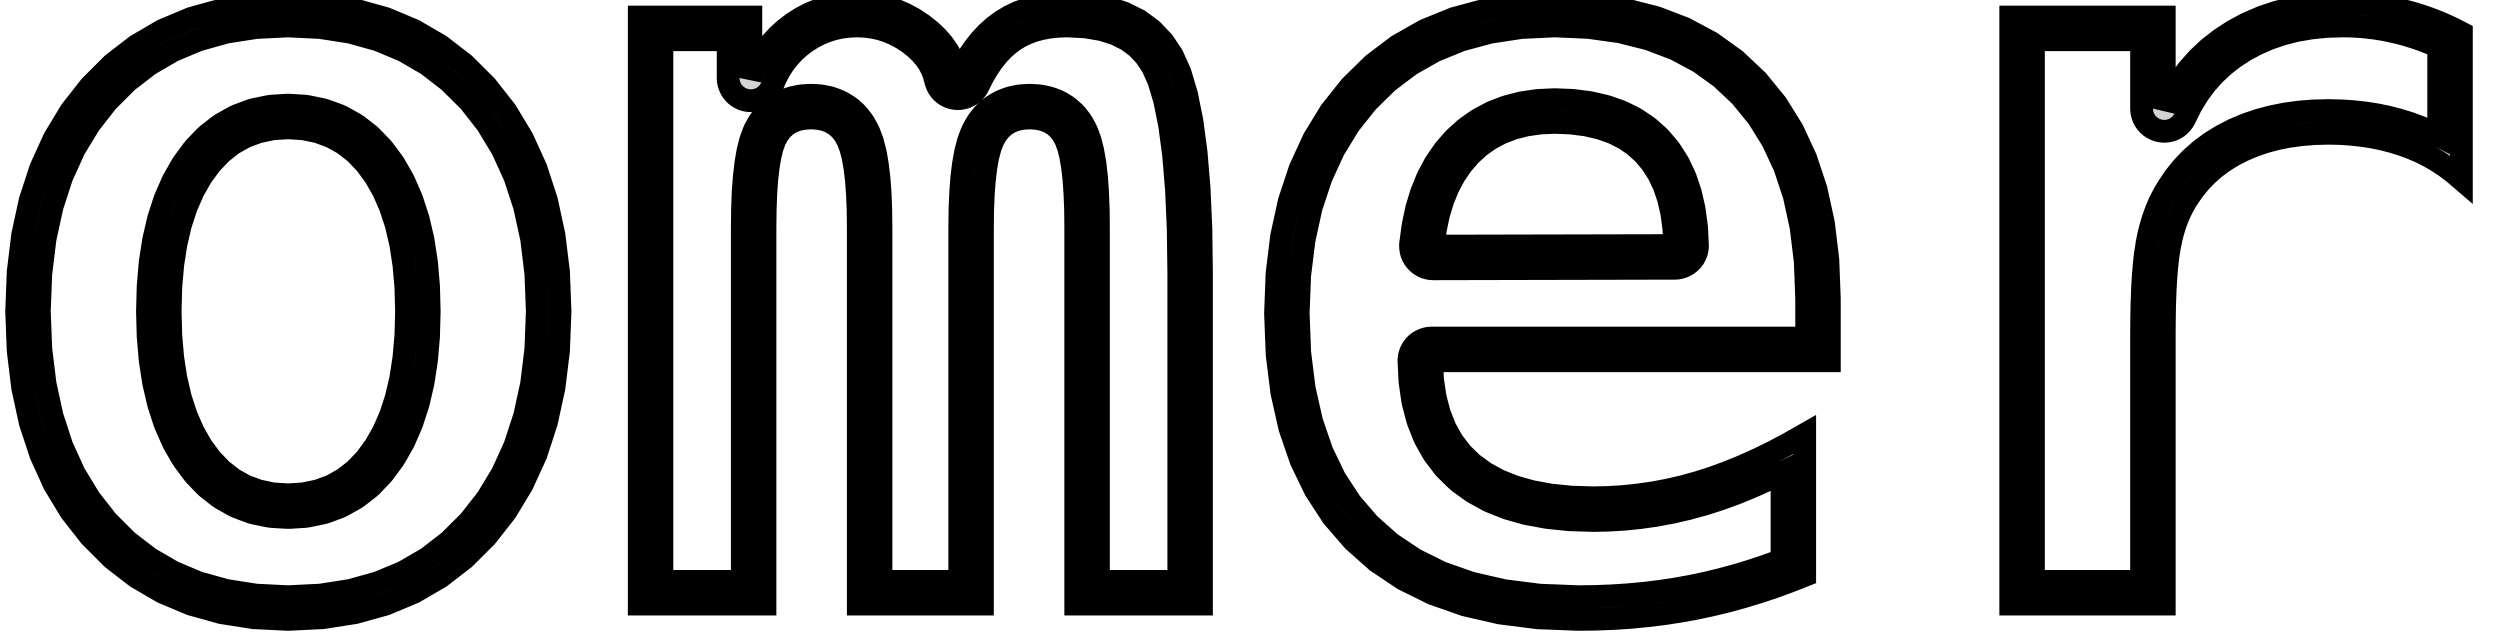
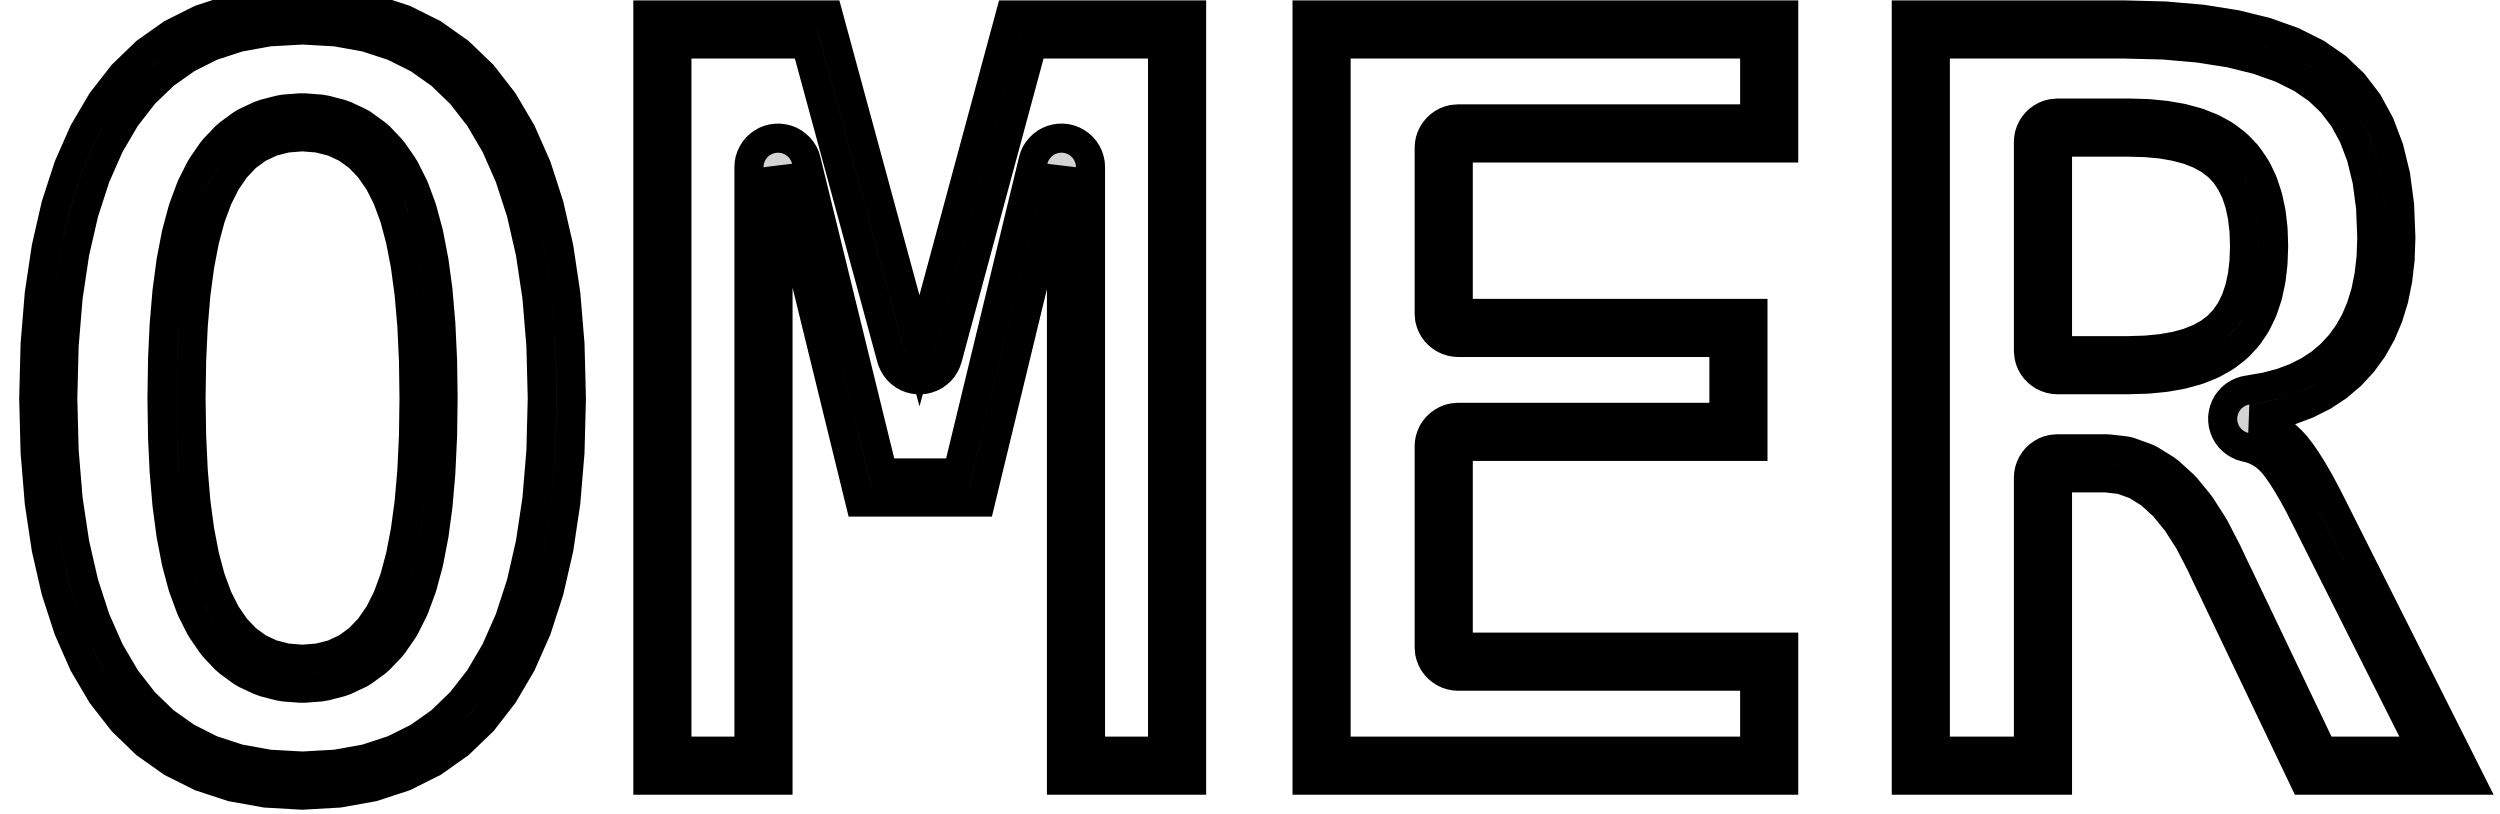
- <svg xmlns="http://www.w3.org/2000/svg" width="55mm" height="14mm" viewBox="-27 -7 55 14" version="1.1">
-   <path d=" M 8.11,6.622 L 8.49,6.608 L 8.864,6.583 L 9.233,6.548 L 9.597,6.504 L 9.954,6.449  L 10.306,6.385 L 10.654,6.311 L 11.001,6.227 L 11.345,6.133 L 11.688,6.029 L 12.028,5.916  L 12.367,5.792 L 12.704,5.659 L 12.704,2.558 L 12.354,2.757 L 12.008,2.941 L 11.666,3.108  L 11.328,3.259 L 10.995,3.394 L 10.665,3.514 L 10.341,3.617 L 10.017,3.706 L 9.692,3.781  L 9.366,3.842 L 9.038,3.889 L 8.709,3.924 L 8.379,3.944 L 8.047,3.951 L 7.561,3.936  L 7.11,3.89 L 6.696,3.813 L 6.317,3.707 L 5.974,3.569 L 5.667,3.401 L 5.395,3.203  L 5.159,2.974 L 4.959,2.713 L 4.795,2.421 L 4.667,2.097 L 4.574,1.742 L 4.517,1.355  L 4.496,0.937 L 13.246,0.937 L 13.246,-0.434 L 13.213,-1.289 L 13.117,-2.087 L 12.955,-2.829  L 12.728,-3.514 L 12.437,-4.142 L 12.081,-4.713 L 11.661,-5.227 L 11.182,-5.679 L 10.65,-6.061  L 10.066,-6.374 L 9.43,-6.617 L 8.741,-6.79 L 7.999,-6.894 L 7.205,-6.929 L 6.416,-6.892  L 5.676,-6.78 L 4.985,-6.593 L 4.342,-6.331 L 3.749,-5.994 L 3.205,-5.583 L 2.709,-5.096  L 2.272,-4.546 L 1.902,-3.941 L 1.599,-3.282 L 1.363,-2.569 L 1.195,-1.802 L 1.094,-0.98  L 1.061,-0.105 L 1.096,0.796 L 1.2,1.635 L 1.375,2.411 L 1.62,3.125 L 1.934,3.776  L 2.318,4.366 L 2.773,4.892 L 3.293,5.353 L 3.875,5.742 L 4.52,6.061 L 5.228,6.309  L 5.997,6.486 L 6.829,6.592 L 7.724,6.627 z M 6.871,6.093 L 6.085,5.993 L 5.367,5.828 L 4.714,5.599 L 4.126,5.308 L 3.599,4.956  L 3.129,4.54 L 2.719,4.064 L 2.37,3.53 L 2.083,2.934 L 1.857,2.275 L 1.693,1.548  L 1.594,0.755 L 1.561,-0.105 L 1.593,-0.94 L 1.689,-1.717 L 1.846,-2.436 L 2.065,-3.098  L 2.344,-3.705 L 2.682,-4.259 L 3.081,-4.761 L 3.532,-5.203 L 4.024,-5.575 L 4.561,-5.88  L 5.145,-6.118 L 5.779,-6.289 L 6.466,-6.394 L 7.206,-6.429 L 7.953,-6.396 L 8.644,-6.299  L 9.279,-6.139 L 9.858,-5.918 L 10.385,-5.636 L 10.863,-5.292 L 11.294,-4.886 L 11.674,-4.421  L 11.996,-3.903 L 12.263,-3.329 L 12.472,-2.697 L 12.623,-2.004 L 12.715,-1.25 L 12.746,-0.425  L 12.746,0.437 L 4.496,0.437 L 4.439,0.44 L 4.378,0.451 L 4.318,0.47 L 4.26,0.496  L 4.207,0.529 L 4.158,0.568 L 4.115,0.614 L 4.077,0.664 L 4.046,0.719 L 4.022,0.777  L 4.006,0.837 L 3.997,0.9 L 3.997,0.962 L 4.018,1.38 L 4.023,1.428 L 4.079,1.815  L 4.09,1.868 L 4.183,2.223 L 4.202,2.281 L 4.33,2.605 L 4.359,2.666 L 4.524,2.958  L 4.563,3.017 L 4.763,3.278 L 4.811,3.332 L 5.046,3.561 L 5.1,3.607 L 5.372,3.805  L 5.427,3.84 L 5.734,4.008 L 5.788,4.034 L 6.131,4.171 L 6.181,4.188 L 6.56,4.295  L 6.605,4.305 L 7.02,4.381 L 7.06,4.387 L 7.51,4.433 L 7.545,4.435 L 8.031,4.451  L 8.057,4.451 L 8.389,4.444 L 8.409,4.443 L 8.74,4.423 L 8.761,4.421 L 9.09,4.387  L 9.11,4.384 L 9.438,4.337 L 9.458,4.333 L 9.785,4.272 L 9.805,4.268 L 10.13,4.193  L 10.149,4.188 L 10.473,4.099 L 10.492,4.094 L 10.817,3.99 L 10.836,3.984 L 11.165,3.864  L 11.183,3.858 L 11.516,3.722 L 11.533,3.715 L 11.87,3.564 L 11.885,3.557 L 12.204,3.401  L 12.204,5.319 L 12.189,5.325 L 11.863,5.444 L 11.536,5.553 L 11.207,5.653 L 10.876,5.743  L 10.543,5.824 L 10.209,5.895 L 9.872,5.956 L 9.528,6.008 L 9.18,6.051 L 8.825,6.084  L 8.463,6.108 L 8.097,6.122 L 7.73,6.127 z M 9.846,-1.098 L 9.903,-1.101 L 9.965,-1.113 L 10.025,-1.131 L 10.082,-1.158 L 10.135,-1.191  L 10.184,-1.23 L 10.227,-1.276 L 10.265,-1.326 L 10.295,-1.381 L 10.319,-1.439 L 10.335,-1.5  L 10.344,-1.562 L 10.344,-1.625 L 10.325,-1.993 L 10.321,-2.033 L 10.275,-2.375 L 10.267,-2.42  L 10.195,-2.736 L 10.181,-2.785 L 10.083,-3.074 L 10.062,-3.127 L 9.938,-3.39 L 9.907,-3.445  L 9.757,-3.68 L 9.718,-3.734 L 9.541,-3.943 L 9.494,-3.993 L 9.291,-4.175 L 9.237,-4.217  L 9.009,-4.371 L 8.952,-4.405 L 8.698,-4.531 L 8.641,-4.555 L 8.362,-4.653 L 8.308,-4.668  L 8.004,-4.738 L 7.955,-4.747 L 7.624,-4.789 L 7.581,-4.793 L 7.225,-4.807 L 7.183,-4.807  L 6.86,-4.792 L 6.811,-4.788 L 6.508,-4.744 L 6.455,-4.734 L 6.171,-4.661 L 6.115,-4.644  L 5.85,-4.543 L 5.795,-4.517 L 5.549,-4.387 L 5.495,-4.354 L 5.269,-4.195 L 5.22,-4.156  L 5.013,-3.968 L 4.971,-3.926 L 4.785,-3.711 L 4.75,-3.665 L 4.587,-3.426 L 4.558,-3.379  L 4.418,-3.116 L 4.397,-3.07 L 4.28,-2.782 L 4.264,-2.738 L 4.17,-2.427 L 4.16,-2.386  L 4.089,-2.05 L 4.083,-2.012 L 4.035,-1.652 L 4.031,-1.617 L 4.032,-1.554 L 4.04,-1.492  L 4.055,-1.431 L 4.079,-1.373 L 4.109,-1.318 L 4.146,-1.267 L 4.189,-1.221 L 4.237,-1.181  L 4.291,-1.148 L 4.347,-1.121 L 4.407,-1.102 L 4.469,-1.09 L 4.532,-1.086 z M 4.578,-1.947 L 4.649,-2.282 L 4.743,-2.594 L 4.86,-2.881 L 5,-3.144 L 5.163,-3.383  L 5.349,-3.598 L 5.556,-3.786 L 5.783,-3.945 L 6.029,-4.076 L 6.294,-4.177 L 6.578,-4.249  L 6.882,-4.293 L 7.205,-4.307 L 7.561,-4.293 L 7.892,-4.251 L 8.196,-4.181 L 8.476,-4.083  L 8.729,-3.957 L 8.957,-3.803 L 9.159,-3.621 L 9.335,-3.412 L 9.486,-3.176 L 9.61,-2.914  L 9.708,-2.625 L 9.78,-2.309 L 9.825,-1.967 L 9.845,-1.598 L 4.53,-1.586 z M -19.901,6.59 L -19.186,6.478 L -18.517,6.292 L -17.894,6.031 L -17.316,5.695 L -16.785,5.285  L -16.299,4.8 L -15.869,4.252 L -15.506,3.65 L -15.208,2.996 L -14.977,2.288 L -14.812,1.528  L -14.712,0.715 L -14.679,-0.151 L -14.712,-1.017 L -14.812,-1.83 L -14.977,-2.59 L -15.208,-3.298  L -15.506,-3.952 L -15.869,-4.554 L -16.299,-5.102 L -16.785,-5.587 L -17.316,-5.997 L -17.894,-6.333  L -18.517,-6.594 L -19.186,-6.78 L -19.901,-6.892 L -20.662,-6.929 L -21.42,-6.892 L -22.133,-6.78  L -22.8,-6.594 L -23.422,-6.333 L -23.998,-5.997 L -24.529,-5.587 L -25.014,-5.102 L -25.444,-4.554  L -25.808,-3.952 L -26.105,-3.298 L -26.337,-2.59 L -26.502,-1.83 L -26.601,-1.017 L -26.634,-0.151  L -26.601,0.715 L -26.502,1.528 L -26.337,2.288 L -26.105,2.996 L -25.808,3.65 L -25.444,4.252  L -25.014,4.8 L -24.529,5.285 L -23.998,5.695 L -23.422,6.031 L -22.8,6.292 L -22.133,6.478  L -21.42,6.59 L -20.662,6.627 z M -21.369,6.092 L -22.026,5.989 L -22.635,5.819 L -23.198,5.582 L -23.718,5.279 L -24.198,4.909  L -24.64,4.468 L -25.032,3.967 L -25.365,3.417 L -25.639,2.814 L -25.853,2.157 L -26.008,1.445  L -26.102,0.675 L -26.134,-0.151 L -26.102,-0.977 L -26.008,-1.747 L -25.853,-2.459 L -25.639,-3.116  L -25.365,-3.719 L -25.032,-4.269 L -24.64,-4.77 L -24.198,-5.211 L -23.718,-5.581 L -23.198,-5.884  L -22.635,-6.12 L -22.026,-6.291 L -21.369,-6.394 L -20.662,-6.429 L -19.952,-6.394 L -19.293,-6.291  L -18.681,-6.12 L -18.117,-5.884 L -17.596,-5.581 L -17.116,-5.21 L -16.674,-4.77 L -16.282,-4.269  L -15.949,-3.718 L -15.675,-3.116 L -15.46,-2.459 L -15.305,-1.747 L -15.211,-0.977 L -15.18,-0.151  L -15.211,0.675 L -15.305,1.445 L -15.46,2.157 L -15.675,2.814 L -15.949,3.417 L -16.282,3.967  L -16.674,4.468 L -17.116,4.908 L -17.596,5.279 L -18.117,5.582 L -18.681,5.818 L -19.293,5.989  L -19.952,6.092 L -20.662,6.127 z M -20.292,4.363 L -20.223,4.353 L -19.906,4.288 L -19.834,4.268 L -19.539,4.159 L -19.469,4.126  L -19.196,3.974 L -19.132,3.932 L -18.88,3.736 L -18.827,3.688 L -18.597,3.448 L -18.555,3.398  L -18.346,3.115 L -18.314,3.066 L -18.131,2.745 L -18.107,2.697 L -17.952,2.341 L -17.935,2.296  L -17.808,1.906 L -17.796,1.864 L -17.697,1.44 L -17.69,1.403 L -17.619,0.944 L -17.615,0.911  L -17.573,0.419 L -17.571,0.389 L -17.557,-0.138 L -17.557,-0.164 L -17.571,-0.691 L -17.573,-0.72  L -17.615,-1.213 L -17.619,-1.246 L -17.69,-1.705 L -17.697,-1.742 L -17.796,-2.166 L -17.808,-2.208  L -17.935,-2.598 L -17.952,-2.643 L -18.107,-2.999 L -18.131,-3.046 L -18.314,-3.368 L -18.346,-3.417  L -18.555,-3.7 L -18.597,-3.75 L -18.827,-3.99 L -18.88,-4.038 L -19.132,-4.234 L -19.196,-4.276  L -19.469,-4.428 L -19.539,-4.461 L -19.834,-4.569 L -19.906,-4.59 L -20.223,-4.655 L -20.292,-4.665  L -20.63,-4.686 L -20.695,-4.686 L -21.03,-4.665 L -21.099,-4.655 L -21.413,-4.59 L -21.486,-4.569  L -21.779,-4.46 L -21.849,-4.428 L -22.121,-4.275 L -22.184,-4.233 L -22.435,-4.037 L -22.488,-3.989  L -22.718,-3.75 L -22.759,-3.7 L -22.967,-3.417 L -22.999,-3.368 L -23.183,-3.046 L -23.206,-2.999  L -23.362,-2.643 L -23.379,-2.598 L -23.506,-2.208 L -23.517,-2.166 L -23.616,-1.742 L -23.623,-1.705  L -23.694,-1.246 L -23.698,-1.213 L -23.74,-0.72 L -23.742,-0.691 L -23.756,-0.164 L -23.756,-0.138  L -23.742,0.389 L -23.74,0.418 L -23.698,0.911 L -23.694,0.944 L -23.623,1.403 L -23.616,1.44  L -23.517,1.864 L -23.506,1.906 L -23.379,2.296 L -23.362,2.341 L -23.206,2.697 L -23.183,2.745  L -22.999,3.066 L -22.967,3.115 L -22.759,3.398 L -22.718,3.448 L -22.488,3.687 L -22.435,3.735  L -22.184,3.931 L -22.121,3.973 L -21.849,4.126 L -21.779,4.158 L -21.486,4.267 L -21.413,4.288  L -21.099,4.353 L -21.03,4.363 L -20.695,4.384 L -20.63,4.384 z M -20.998,3.864 L -21.312,3.798 L -21.605,3.69 L -21.877,3.537 L -22.127,3.341 L -22.356,3.102  L -22.565,2.819 L -22.748,2.497 L -22.903,2.141 L -23.03,1.751 L -23.129,1.327 L -23.2,0.868  L -23.242,0.376 L -23.256,-0.151 L -23.242,-0.678 L -23.2,-1.17 L -23.129,-1.628 L -23.03,-2.053  L -22.903,-2.443 L -22.748,-2.799 L -22.565,-3.121 L -22.356,-3.404 L -22.127,-3.643 L -21.877,-3.839  L -21.605,-3.991 L -21.312,-4.1 L -20.998,-4.166 L -20.662,-4.187 L -20.324,-4.166 L -20.007,-4.1  L -19.712,-3.991 L -19.439,-3.839 L -19.187,-3.643 L -18.957,-3.404 L -18.749,-3.121 L -18.565,-2.799  L -18.41,-2.443 L -18.283,-2.053 L -18.184,-1.628 L -18.114,-1.17 L -18.071,-0.678 L -18.057,-0.151  L -18.071,0.376 L -18.114,0.868 L -18.184,1.327 L -18.283,1.751 L -18.41,2.141 L -18.565,2.497  L -18.749,2.819 L -18.957,3.102 L -19.187,3.341 L -19.439,3.537 L -19.712,3.69 L -20.007,3.798  L -20.324,3.864 L -20.662,3.886 z M -10.17,-1.996 L -10.165,-2.388 L -10.152,-2.741 L -10.13,-3.055 L -10.098,-3.33 L -10.058,-3.566  L -10.009,-3.763 L -9.951,-3.921 L -9.881,-4.049 L -9.796,-4.158 L -9.697,-4.247 L -9.584,-4.316  L -9.456,-4.366 L -9.313,-4.395 L -9.155,-4.405 L -8.998,-4.395 L -8.854,-4.365 L -8.725,-4.314  L -8.61,-4.243 L -8.508,-4.152 L -8.421,-4.041 L -8.348,-3.909 L -8.287,-3.749 L -8.235,-3.551  L -8.193,-3.315 L -8.16,-3.042 L -8.137,-2.731 L -8.123,-2.383 L -8.118,-1.996 L -8.118,6.29  L -5.386,6.29 L -5.386,-1.996 L -5.381,-2.383 L -5.367,-2.731 L -5.343,-3.042 L -5.31,-3.315  L -5.268,-3.551 L -5.216,-3.749 L -5.155,-3.909 L -5.082,-4.041 L -4.995,-4.152 L -4.894,-4.243  L -4.779,-4.314 L -4.649,-4.365 L -4.506,-4.395 L -4.348,-4.405 L -4.191,-4.395 L -4.048,-4.366  L -3.92,-4.316 L -3.806,-4.247 L -3.707,-4.158 L -3.623,-4.049 L -3.553,-3.921 L -3.495,-3.763  L -3.446,-3.566 L -3.405,-3.33 L -3.374,-3.055 L -3.352,-2.741 L -3.338,-2.388 L -3.334,-1.996  L -3.334,6.29 L -0.567,6.29 L -0.567,-0.982 L -0.58,-1.972 L -0.619,-2.86 L -0.685,-3.647  L -0.776,-4.332 L -0.893,-4.915 L -1.037,-5.397 L -1.207,-5.777 L -1.411,-6.082 L -1.657,-6.341  L -1.945,-6.553 L -2.275,-6.717 L -2.647,-6.835 L -3.062,-6.906 L -3.518,-6.929 L -3.756,-6.921  L -3.984,-6.897 L -4.201,-6.857 L -4.407,-6.801 L -4.602,-6.73 L -4.786,-6.642 L -4.959,-6.538  L -5.123,-6.418 L -5.278,-6.28 L -5.425,-6.125 L -5.563,-5.952 L -5.693,-5.762 L -5.814,-5.555  L -5.927,-5.33 L -5.977,-5.516 L -6.048,-5.695 L -6.139,-5.865 L -6.251,-6.027 L -6.384,-6.181  L -6.537,-6.326 L -6.711,-6.463 L -6.899,-6.587 L -7.092,-6.691 L -7.29,-6.777 L -7.494,-6.844  L -7.704,-6.891 L -7.92,-6.92 L -8.141,-6.929 L -8.362,-6.92 L -8.577,-6.893 L -8.785,-6.848  L -8.988,-6.785 L -9.184,-6.703 L -9.375,-6.604 L -9.559,-6.486 L -9.733,-6.353 L -9.893,-6.207  L -10.039,-6.048 L -10.171,-5.877 L -10.288,-5.692 L -10.392,-5.494 L -10.481,-5.284 L -10.481,-6.625  L -12.937,-6.625 L -12.937,6.29 L -10.17,6.29 z M -12.437,5.79 L -12.437,-6.125 L -10.981,-6.125 L -10.981,-5.284 L -10.979,-5.233 L -10.968,-5.171  L -10.95,-5.111 L -10.925,-5.054 L -10.893,-5 L -10.854,-4.95 L -10.809,-4.906 L -10.759,-4.868  L -10.705,-4.837 L -10.647,-4.812 L -10.587,-4.795 L -10.525,-4.786 L -10.462,-4.784 L -10.399,-4.79  L -10.338,-4.804 L -10.279,-4.826 L -10.223,-4.855 L -10.172,-4.891 L -10.125,-4.933 L -10.084,-4.98  L -10.049,-5.032 L -10.021,-5.088 L -9.939,-5.28 L -9.855,-5.441 L -9.761,-5.589 L -9.655,-5.726  L -9.54,-5.853 L -9.412,-5.969 L -9.272,-6.076 L -9.124,-6.171 L -8.972,-6.25 L -8.817,-6.314  L -8.657,-6.364 L -8.492,-6.4 L -8.32,-6.421 L -8.141,-6.429 L -7.963,-6.421 L -7.792,-6.398  L -7.627,-6.361 L -7.467,-6.309 L -7.31,-6.241 L -7.156,-6.158 L -7.004,-6.058 L -6.865,-5.947  L -6.746,-5.835 L -6.647,-5.72 L -6.566,-5.604 L -6.502,-5.484 L -6.453,-5.359 L -6.41,-5.201  L -6.385,-5.129 L -6.356,-5.073 L -6.321,-5.021 L -6.279,-4.974 L -6.232,-4.933 L -6.18,-4.898  L -6.123,-4.87 L -6.064,-4.849 L -6.003,-4.836 L -5.94,-4.83 L -5.878,-4.832 L -5.816,-4.843  L -5.755,-4.86 L -5.698,-4.886 L -5.644,-4.918 L -5.595,-4.957 L -5.551,-5.001 L -5.512,-5.051  L -5.481,-5.105 L -5.375,-5.316 L -5.27,-5.494 L -5.161,-5.654 L -5.047,-5.796 L -4.93,-5.92  L -4.808,-6.028 L -4.682,-6.121 L -4.549,-6.201 L -4.407,-6.268 L -4.254,-6.325 L -4.09,-6.369  L -3.912,-6.402 L -3.722,-6.422 L -3.523,-6.429 L -3.117,-6.408 L -2.765,-6.348 L -2.463,-6.253  L -2.206,-6.125 L -1.988,-5.964 L -1.803,-5.769 L -1.646,-5.534 L -1.507,-5.222 L -1.379,-4.794  L -1.269,-4.249 L -1.182,-3.593 L -1.118,-2.828 L -1.08,-1.958 L -1.067,-0.979 L -1.067,5.79  L -2.834,5.79 L -2.834,-1.996 L -2.834,-2.002 L -2.838,-2.394 L -2.839,-2.407 L -2.852,-2.76  L -2.853,-2.777 L -2.875,-3.091 L -2.877,-3.112 L -2.908,-3.387 L -2.912,-3.414 L -2.953,-3.65  L -2.96,-3.687 L -3.01,-3.884 L -3.026,-3.936 L -3.084,-4.094 L -3.114,-4.16 L -3.183,-4.288  L -3.228,-4.356 L -3.312,-4.465 L -3.373,-4.53 L -3.472,-4.619 L -3.546,-4.674 L -3.66,-4.743  L -3.74,-4.783 L -3.868,-4.832 L -3.946,-4.855 L -4.089,-4.885 L -4.159,-4.894 L -4.317,-4.904  L -4.38,-4.904 L -4.538,-4.894 L -4.609,-4.884 L -4.753,-4.854 L -4.831,-4.83 L -4.961,-4.78  L -5.04,-4.74 L -5.156,-4.669 L -5.228,-4.615 L -5.33,-4.524 L -5.389,-4.46 L -5.476,-4.349  L -5.519,-4.283 L -5.592,-4.152 L -5.622,-4.088 L -5.683,-3.927 L -5.7,-3.876 L -5.752,-3.677  L -5.76,-3.639 L -5.802,-3.404 L -5.807,-3.375 L -5.84,-3.102 L -5.842,-3.08 L -5.865,-2.769  L -5.866,-2.751 L -5.881,-2.403 L -5.881,-2.389 L -5.886,-2.002 L -5.886,-1.996 L -5.886,5.79  L -7.618,5.79 L -7.618,-1.996 L -7.618,-2.002 L -7.623,-2.389 L -7.623,-2.403 L -7.637,-2.751  L -7.638,-2.769 L -7.662,-3.08 L -7.664,-3.102 L -7.697,-3.375 L -7.701,-3.404 L -7.743,-3.639  L -7.752,-3.677 L -7.803,-3.876 L -7.82,-3.927 L -7.881,-4.088 L -7.911,-4.152 L -7.984,-4.283  L -8.028,-4.349 L -8.115,-4.46 L -8.174,-4.524 L -8.275,-4.615 L -8.348,-4.669 L -8.463,-4.74  L -8.543,-4.78 L -8.672,-4.83 L -8.751,-4.854 L -8.894,-4.884 L -8.966,-4.894 L -9.123,-4.904  L -9.187,-4.904 L -9.344,-4.894 L -9.414,-4.885 L -9.557,-4.855 L -9.635,-4.832 L -9.764,-4.783  L -9.844,-4.743 L -9.957,-4.674 L -10.031,-4.619 L -10.13,-4.53 L -10.191,-4.465 L -10.276,-4.356  L -10.32,-4.288 L -10.39,-4.16 L -10.42,-4.094 L -10.478,-3.936 L -10.494,-3.884 L -10.543,-3.687  L -10.551,-3.65 L -10.591,-3.414 L -10.595,-3.387 L -10.626,-3.112 L -10.628,-3.091 L -10.651,-2.777  L -10.652,-2.76 L -10.665,-2.407 L -10.665,-2.394 L -10.67,-2.002 L -10.67,-1.996 L -10.67,5.79  z M 20.614,0.344 L 20.617,-0.005 L 20.623,-0.328 L 20.634,-0.624 L 20.65,-0.894 L 20.67,-1.137  L 20.695,-1.354 L 20.724,-1.545 L 20.759,-1.719 L 20.8,-1.886 L 20.848,-2.045 L 20.904,-2.196  L 20.966,-2.34 L 21.035,-2.476 L 21.11,-2.605 L 21.243,-2.802 L 21.39,-2.985 L 21.552,-3.155  L 21.729,-3.31 L 21.921,-3.452 L 22.128,-3.58 L 22.349,-3.693 L 22.584,-3.793 L 22.829,-3.877  L 23.086,-3.946 L 23.353,-3.999 L 23.632,-4.037 L 23.922,-4.06 L 24.223,-4.068 L 24.473,-4.063  L 24.718,-4.047 L 24.957,-4.021 L 25.19,-3.985 L 25.417,-3.939 L 25.638,-3.882 L 25.854,-3.815  L 26.062,-3.737 L 26.263,-3.65 L 26.456,-3.552 L 26.642,-3.443 L 26.819,-3.324 L 26.989,-3.195  L 27.151,-3.056 L 27.151,-6.276 L 26.978,-6.365 L 26.803,-6.447 L 26.625,-6.523 L 26.445,-6.592  L 26.262,-6.656 L 26.077,-6.712 L 25.889,-6.763 L 25.698,-6.807 L 25.507,-6.844 L 25.315,-6.875  L 25.122,-6.899 L 24.927,-6.916 L 24.731,-6.926 L 24.534,-6.929 L 24.149,-6.917 L 23.778,-6.88  L 23.422,-6.818 L 23.079,-6.731 L 22.751,-6.62 L 22.436,-6.484 L 22.136,-6.324 L 21.854,-6.14  L 21.593,-5.937 L 21.354,-5.713 L 21.137,-5.468 L 20.941,-5.203 L 20.767,-4.917 L 20.614,-4.611  L 20.614,-6.625 L 17.236,-6.625 L 17.236,6.29 L 20.614,6.29 z M 17.736,5.79 L 17.736,-6.125 L 20.114,-6.125 L 20.114,-4.611 L 20.121,-4.529 L 20.136,-4.467  L 20.157,-4.408 L 20.186,-4.353 L 20.222,-4.301 L 20.264,-4.254 L 20.312,-4.213 L 20.364,-4.179  L 20.42,-4.151 L 20.479,-4.13 L 20.541,-4.117 L 20.603,-4.111 L 20.666,-4.114 L 20.728,-4.124  L 20.788,-4.142 L 20.845,-4.168 L 20.899,-4.2 L 20.948,-4.239 L 20.992,-4.284 L 21.03,-4.334  L 21.062,-4.388 L 21.205,-4.675 L 21.356,-4.924 L 21.526,-5.153 L 21.713,-5.364 L 21.919,-5.557  L 22.144,-5.733 L 22.39,-5.893 L 22.654,-6.034 L 22.93,-6.153 L 23.221,-6.252 L 23.526,-6.329  L 23.846,-6.384 L 24.182,-6.418 L 24.538,-6.429 L 24.714,-6.426 L 24.892,-6.417 L 25.069,-6.401  L 25.245,-6.38 L 25.42,-6.352 L 25.594,-6.318 L 25.767,-6.278 L 25.938,-6.232 L 26.107,-6.18  L 26.274,-6.123 L 26.437,-6.06 L 26.599,-5.991 L 26.651,-5.966 L 26.651,-4.013 L 26.49,-4.095  L 26.463,-4.108 L 26.263,-4.196 L 26.236,-4.206 L 26.028,-4.284 L 26.003,-4.292 L 25.787,-4.359  L 25.763,-4.366 L 25.541,-4.423 L 25.517,-4.429 L 25.29,-4.475 L 25.267,-4.479 L 25.034,-4.515  L 25.011,-4.518 L 24.772,-4.544 L 24.75,-4.546 L 24.505,-4.562 L 24.484,-4.562 L 24.233,-4.568  L 24.21,-4.568 L 23.909,-4.56 L 23.882,-4.559 L 23.593,-4.536 L 23.564,-4.533 L 23.285,-4.494  L 23.255,-4.489 L 22.988,-4.436 L 22.956,-4.428 L 22.7,-4.36 L 22.667,-4.35 L 22.422,-4.266  L 22.389,-4.253 L 22.154,-4.154 L 22.121,-4.138 L 21.899,-4.024 L 21.865,-4.005 L 21.658,-3.877  L 21.624,-3.854 L 21.432,-3.712 L 21.399,-3.686 L 21.222,-3.53 L 21.191,-3.501 L 21.029,-3.331  L 21,-3.299 L 20.853,-3.116 L 20.828,-3.081 L 20.695,-2.884 L 20.679,-2.858 L 20.603,-2.729  L 20.588,-2.702 L 20.519,-2.565 L 20.506,-2.538 L 20.444,-2.394 L 20.434,-2.367 L 20.379,-2.216  L 20.37,-2.19 L 20.322,-2.031 L 20.315,-2.007 L 20.273,-1.84 L 20.268,-1.817 L 20.233,-1.643  L 20.23,-1.621 L 20.201,-1.43 L 20.198,-1.411 L 20.173,-1.193 L 20.172,-1.178 L 20.152,-0.935  L 20.151,-0.923 L 20.135,-0.653 L 20.135,-0.643 L 20.124,-0.347 L 20.123,-0.338 L 20.117,-0.016  L 20.117,-0.008 L 20.114,0.34 L 20.114,5.79 z " stroke="black" fill="lightgray" stroke-width="0.5" />
+ <svg xmlns="http://www.w3.org/2000/svg" width="43mm" height="14mm" viewBox="-21 -7 43 14" version="1.1">
+   <path d=" M -15.169,6.641 L -14.583,6.536 L -14.043,6.359 L -13.548,6.112 L -13.1,5.795 L -12.697,5.407  L -12.341,4.948 L -12.031,4.421 L -11.768,3.826 L -11.554,3.165 L -11.387,2.437 L -11.268,1.642  L -11.196,0.779 L -11.172,-0.15 L -11.196,-1.081 L -11.268,-1.945 L -11.387,-2.742 L -11.554,-3.472  L -11.768,-4.134 L -12.031,-4.729 L -12.341,-5.256 L -12.697,-5.715 L -13.1,-6.103 L -13.548,-6.42  L -14.043,-6.667 L -14.583,-6.844 L -15.169,-6.949 L -15.801,-6.985 L -16.43,-6.949 L -17.014,-6.844  L -17.553,-6.667 L -18.046,-6.42 L -18.494,-6.103 L -18.895,-5.715 L -19.252,-5.256 L -19.562,-4.729  L -19.824,-4.134 L -20.039,-3.472 L -20.206,-2.742 L -20.325,-1.945 L -20.396,-1.081 L -20.42,-0.15  L -20.396,0.779 L -20.325,1.642 L -20.206,2.437 L -20.039,3.165 L -19.824,3.826 L -19.562,4.421  L -19.252,4.948 L -18.895,5.407 L -18.494,5.795 L -18.046,6.112 L -17.553,6.359 L -17.014,6.536  L -16.43,6.641 L -15.801,6.677 z M -16.372,6.144 L -16.891,6.05 L -17.362,5.896 L -17.788,5.682 L -18.174,5.409 L -18.523,5.072  L -18.837,4.667 L -19.116,4.192 L -19.356,3.648 L -19.556,3.032 L -19.714,2.344 L -19.828,1.584  L -19.897,0.752 L -19.92,-0.15 L -19.897,-1.054 L -19.828,-1.888 L -19.714,-2.649 L -19.556,-3.338  L -19.356,-3.955 L -19.116,-4.5 L -18.837,-4.975 L -18.523,-5.38 L -18.173,-5.717 L -17.788,-5.99  L -17.362,-6.204 L -16.891,-6.358 L -16.372,-6.452 L -15.8,-6.484 L -15.227,-6.452 L -14.705,-6.358  L -14.233,-6.203 L -13.806,-5.99 L -13.42,-5.717 L -13.07,-5.38 L -12.755,-4.975 L -12.476,-4.5  L -12.236,-3.955 L -12.036,-3.338 L -11.879,-2.649 L -11.765,-1.888 L -11.696,-1.054 L -11.673,-0.15  L -11.696,0.752 L -11.765,1.584 L -11.879,2.344 L -12.036,3.032 L -12.236,3.648 L -12.476,4.192  L -12.755,4.667 L -13.07,5.071 L -13.419,5.408 L -13.806,5.682 L -14.233,5.895 L -14.705,6.05  L -15.227,6.144 L -15.8,6.176 z M -15.486,4.816 L -15.4,4.801 L -15.147,4.736 L -15.059,4.705 L -14.828,4.596 L -14.799,4.582  L -14.746,4.548 L -14.537,4.396 L -14.469,4.337 L -14.283,4.142 L -14.232,4.08 L -14.068,3.842  L -14.033,3.783 L -13.891,3.501 L -13.868,3.449 L -13.747,3.119 L -13.733,3.076 L -13.63,2.693  L -13.622,2.658 L -13.538,2.221 L -13.533,2.193 L -13.467,1.703 L -13.465,1.68 L -13.418,1.138  L -13.417,1.118 L -13.389,0.523 L -13.388,0.506 L -13.379,-0.142 L -13.379,-0.157 L -13.388,-0.808  L -13.389,-0.824 L -13.417,-1.422 L -13.418,-1.441 L -13.465,-1.985 L -13.467,-2.008 L -13.533,-2.499  L -13.538,-2.528 L -13.622,-2.965 L -13.63,-3 L -13.733,-3.383 L -13.746,-3.427 L -13.868,-3.757  L -13.891,-3.809 L -14.033,-4.091 L -14.068,-4.15 L -14.232,-4.388 L -14.283,-4.45 L -14.469,-4.646  L -14.537,-4.704 L -14.746,-4.856 L -14.772,-4.874 L -14.828,-4.904 L -15.059,-5.013 L -15.147,-5.044  L -15.4,-5.109 L -15.486,-5.124 L -15.761,-5.145 L -15.84,-5.145 L -16.114,-5.124 L -16.199,-5.109  L -16.451,-5.044 L -16.539,-5.012 L -16.769,-4.904 L -16.798,-4.889 L -16.851,-4.855 L -17.058,-4.704  L -17.126,-4.645 L -17.311,-4.45 L -17.361,-4.388 L -17.526,-4.149 L -17.56,-4.091 L -17.702,-3.809  L -17.724,-3.757 L -17.846,-3.427 L -17.86,-3.383 L -17.963,-3 L -17.971,-2.965 L -18.055,-2.528  L -18.06,-2.499 L -18.125,-2.008 L -18.128,-1.985 L -18.174,-1.441 L -18.176,-1.422 L -18.204,-0.824  L -18.204,-0.808 L -18.214,-0.157 L -18.214,-0.142 L -18.204,0.506 L -18.204,0.523 L -18.176,1.118  L -18.174,1.138 L -18.128,1.68 L -18.125,1.703 L -18.06,2.193 L -18.055,2.221 L -17.971,2.658  L -17.963,2.692 L -17.86,3.076 L -17.846,3.119 L -17.724,3.449 L -17.702,3.501 L -17.56,3.783  L -17.525,3.841 L -17.361,4.08 L -17.311,4.142 L -17.126,4.337 L -17.058,4.396 L -16.851,4.547  L -16.824,4.565 L -16.769,4.596 L -16.539,4.704 L -16.451,4.736 L -16.199,4.801 L -16.114,4.816  L -15.84,4.837 L -15.761,4.837 z M -16.074,4.317 L -16.326,4.252 L -16.556,4.144 L -16.764,3.992 L -16.949,3.797 L -17.113,3.558  L -17.255,3.276 L -17.377,2.946 L -17.48,2.563 L -17.564,2.127 L -17.63,1.637 L -17.676,1.095  L -17.704,0.499 L -17.714,-0.15 L -17.704,-0.801 L -17.676,-1.398 L -17.63,-1.942 L -17.564,-2.433  L -17.48,-2.87 L -17.377,-3.254 L -17.255,-3.584 L -17.113,-3.866 L -16.949,-4.105 L -16.764,-4.3  L -16.556,-4.452 L -16.326,-4.56 L -16.074,-4.625 L -15.801,-4.647 L -15.525,-4.625 L -15.271,-4.56  L -15.04,-4.452 L -14.831,-4.3 L -14.644,-4.105 L -14.479,-3.866 L -14.337,-3.584 L -14.216,-3.254  L -14.113,-2.87 L -14.029,-2.433 L -13.963,-1.942 L -13.916,-1.398 L -13.888,-0.801 L -13.879,-0.15  L -13.888,0.499 L -13.916,1.095 L -13.963,1.637 L -14.029,2.127 L -14.113,2.563 L -14.216,2.946  L -14.337,3.276 L -14.479,3.558 L -14.644,3.797 L -14.831,3.992 L -15.04,4.144 L -15.271,4.252  L -15.525,4.317 L -15.801,4.339 z M 14.389,1.219 L 15.217,1.219 L 15.482,1.249 L 15.736,1.34 L 15.98,1.492 L 16.215,1.705  L 16.439,1.979 L 16.653,2.313 L 16.857,2.708 L 16.889,2.777 L 16.919,2.841 L 16.947,2.9  L 16.974,2.956 L 16.998,3.007 L 17.021,3.054 L 17.042,3.096 L 18.629,6.419 L 21.485,6.419  L 19.105,1.686 L 18.989,1.46 L 18.879,1.256 L 18.773,1.075 L 18.673,0.915 L 18.578,0.778  L 18.489,0.663 L 18.404,0.57 L 18.32,0.493 L 18.232,0.423 L 18.14,0.363 L 18.044,0.31  L 17.943,0.266 L 17.839,0.231 L 17.73,0.204 L 18.073,0.146 L 18.393,0.061 L 18.688,-0.05  L 18.96,-0.187 L 19.209,-0.351 L 19.433,-0.541 L 19.634,-0.757 L 19.809,-0.997 L 19.958,-1.261  L 20.079,-1.547 L 20.174,-1.855 L 20.241,-2.186 L 20.282,-2.54 L 20.295,-2.917 L 20.273,-3.473  L 20.205,-3.984 L 20.092,-4.448 L 19.934,-4.866 L 19.731,-5.238 L 19.482,-5.564 L 19.189,-5.844  L 18.843,-6.083 L 18.439,-6.285 L 17.977,-6.45 L 17.456,-6.578 L 16.877,-6.67 L 16.24,-6.725  L 15.543,-6.743 L 11.788,-6.743 L 11.788,6.419 L 14.389,6.419 z M 12.288,5.919 L 12.288,-6.243 L 15.537,-6.243 L 16.212,-6.226 L 16.817,-6.173 L 17.357,-6.088  L 17.833,-5.97 L 18.243,-5.824 L 18.588,-5.651 L 18.872,-5.455 L 19.108,-5.23 L 19.31,-4.965  L 19.478,-4.657 L 19.613,-4.3 L 19.713,-3.891 L 19.774,-3.43 L 19.795,-2.916 L 19.783,-2.578  L 19.747,-2.265 L 19.689,-1.979 L 19.609,-1.718 L 19.509,-1.482 L 19.388,-1.268 L 19.247,-1.075  L 19.087,-0.903 L 18.909,-0.752 L 18.709,-0.621 L 18.487,-0.509 L 18.24,-0.416 L 17.967,-0.344  L 17.646,-0.289 L 17.601,-0.279 L 17.542,-0.259 L 17.485,-0.232 L 17.432,-0.198 L 17.384,-0.157  L 17.342,-0.111 L 17.305,-0.06 L 17.276,-0.005 L 17.253,0.054 L 17.238,0.115 L 17.23,0.177  L 17.231,0.24 L 17.239,0.302 L 17.256,0.363 L 17.279,0.421 L 17.31,0.476 L 17.347,0.526  L 17.391,0.572 L 17.439,0.611 L 17.493,0.644 L 17.55,0.671 L 17.61,0.689 L 17.698,0.711  L 17.763,0.733 L 17.824,0.76 L 17.883,0.792 L 17.94,0.829 L 17.995,0.873 L 18.049,0.922  L 18.106,0.985 L 18.175,1.074 L 18.256,1.191 L 18.345,1.334 L 18.443,1.501 L 18.547,1.693  L 18.659,1.913 L 20.674,5.919 L 18.944,5.919 L 17.493,2.881 L 17.49,2.874 L 17.47,2.834  L 17.448,2.788 L 17.424,2.739 L 17.398,2.685 L 17.372,2.628 L 17.341,2.564 L 17.31,2.497  L 17.301,2.479 L 17.097,2.084 L 17.074,2.043 L 16.86,1.709 L 16.826,1.662 L 16.602,1.388  L 16.551,1.335 L 16.317,1.122 L 16.245,1.068 L 16,0.916 L 15.963,0.895 L 15.905,0.87  L 15.65,0.778 L 15.601,0.763 L 15.539,0.752 L 15.274,0.722 L 15.217,0.719 L 14.389,0.719  L 14.295,0.728 L 14.234,0.743 L 14.176,0.766 L 14.121,0.797 L 14.07,0.833 L 14.024,0.876  L 13.984,0.925 L 13.95,0.978 L 13.924,1.035 L 13.904,1.094 L 13.893,1.156 L 13.889,1.219  L 13.889,5.919 z M 15.629,-0.47 L 15.921,-0.478 L 15.954,-0.48 L 16.222,-0.506 L 16.261,-0.511 L 16.504,-0.554  L 16.549,-0.564 L 16.768,-0.624 L 16.82,-0.641 L 17.014,-0.718 L 17.073,-0.746 L 17.242,-0.84  L 17.303,-0.88 L 17.448,-0.991 L 17.508,-1.045 L 17.631,-1.176 L 17.68,-1.237 L 17.784,-1.39  L 17.82,-1.453 L 17.905,-1.628 L 17.929,-1.687 L 17.995,-1.884 L 18.01,-1.938 L 18.057,-2.157  L 18.065,-2.204 L 18.093,-2.445 L 18.096,-2.486 L 18.106,-2.749 L 18.106,-2.785 L 18.097,-3.048  L 18.094,-3.088 L 18.066,-3.329 L 18.058,-3.376 L 18.011,-3.594 L 17.996,-3.648 L 17.931,-3.844  L 17.907,-3.904 L 17.823,-4.078 L 17.786,-4.141 L 17.683,-4.292 L 17.634,-4.354 L 17.512,-4.483  L 17.452,-4.538 L 17.308,-4.648 L 17.246,-4.689 L 17.077,-4.782 L 17.018,-4.809 L 16.824,-4.886  L 16.772,-4.903 L 16.553,-4.962 L 16.508,-4.972 L 16.264,-5.014 L 16.225,-5.019 L 15.956,-5.045  L 15.923,-5.047 L 15.628,-5.055 L 15.614,-5.055 L 14.389,-5.055 L 14.295,-5.046 L 14.234,-5.031  L 14.176,-5.008 L 14.121,-4.977 L 14.07,-4.941 L 14.024,-4.898 L 13.984,-4.849 L 13.95,-4.796  L 13.924,-4.739 L 13.904,-4.68 L 13.893,-4.618 L 13.889,-4.555 L 13.889,-0.969 L 13.898,-0.876  L 13.913,-0.815 L 13.936,-0.757 L 13.966,-0.701 L 14.003,-0.651 L 14.046,-0.605 L 14.095,-0.565  L 14.148,-0.531 L 14.205,-0.505 L 14.264,-0.485 L 14.326,-0.473 L 14.389,-0.469 L 15.614,-0.469  z M 14.389,-0.969 L 14.389,-4.555 L 15.614,-4.555 L 15.909,-4.547 L 16.178,-4.522 L 16.423,-4.479  L 16.642,-4.42 L 16.836,-4.344 L 17.004,-4.251 L 17.148,-4.141 L 17.27,-4.012 L 17.372,-3.86  L 17.457,-3.686 L 17.522,-3.49 L 17.569,-3.271 L 17.597,-3.03 L 17.606,-2.767 L 17.597,-2.503  L 17.569,-2.262 L 17.521,-2.043 L 17.455,-1.846 L 17.37,-1.671 L 17.266,-1.519 L 17.143,-1.388  L 16.999,-1.277 L 16.83,-1.183 L 16.636,-1.106 L 16.417,-1.046 L 16.174,-1.004 L 15.906,-0.978  L 15.614,-0.969 z M -7.618,-4.124 L -6.208,1.635 L -4.136,1.635 L -2.743,-4.124 L -2.743,6.419 L -0.504,6.419  L -0.504,-6.743 L -3.625,-6.743 L -5.185,-0.967 L -6.754,-6.743 L -9.857,-6.743 L -9.857,6.419  L -7.618,6.419 z M -9.357,5.919 L -9.357,-6.243 L -7.137,-6.243 L -5.668,-0.836 L -5.652,-0.789 L -5.626,-0.732  L -5.593,-0.678 L -5.554,-0.629 L -5.509,-0.586 L -5.458,-0.548 L -5.404,-0.517 L -5.346,-0.493  L -5.285,-0.477 L -5.223,-0.468 L -5.16,-0.468 L -5.098,-0.475 L -5.037,-0.49 L -4.978,-0.512  L -4.922,-0.541 L -4.871,-0.578 L -4.825,-0.62 L -4.784,-0.668 L -4.75,-0.721 L -4.723,-0.777  L -4.702,-0.837 L -3.242,-6.243 L -1.004,-6.243 L -1.004,5.919 L -2.243,5.919 L -2.243,-4.124  L -2.248,-4.194 L -2.261,-4.255 L -2.281,-4.315 L -2.308,-4.371 L -2.343,-4.424 L -2.384,-4.472  L -2.43,-4.514 L -2.481,-4.55 L -2.537,-4.58 L -2.595,-4.602 L -2.656,-4.617 L -2.719,-4.624  L -2.782,-4.623 L -2.844,-4.614 L -2.904,-4.598 L -2.962,-4.574 L -3.017,-4.543 L -3.067,-4.505  L -3.112,-4.461 L -3.152,-4.412 L -3.185,-4.359 L -3.211,-4.302 L -3.229,-4.242 L -4.53,1.135  L -5.815,1.135 L -7.133,-4.243 L -7.153,-4.308 L -7.18,-4.365 L -7.214,-4.418 L -7.254,-4.467  L -7.3,-4.509 L -7.35,-4.546 L -7.405,-4.577 L -7.464,-4.6 L -7.525,-4.615 L -7.587,-4.623  L -7.65,-4.623 L -7.712,-4.615 L -7.773,-4.6 L -7.831,-4.577 L -7.886,-4.546 L -7.937,-4.509  L -7.983,-4.467 L -8.023,-4.418 L -8.056,-4.365 L -8.083,-4.308 L -8.103,-4.249 L -8.114,-4.187  L -8.118,-4.124 L -8.118,5.919 z M 9.68,4.131 L 4.082,4.131 L 4.082,0.678 L 9.151,0.678 L 9.151,-1.61 L 4.082,-1.61  L 4.082,-4.455 L 9.68,-4.455 L 9.68,-6.743 L 1.481,-6.743 L 1.481,6.419 L 9.68,6.419  z M 1.981,5.919 L 1.981,-6.243 L 9.18,-6.243 L 9.18,-4.955 L 4.082,-4.955 L 3.988,-4.947  L 3.927,-4.931 L 3.869,-4.908 L 3.814,-4.878 L 3.763,-4.841 L 3.717,-4.798 L 3.677,-4.749  L 3.643,-4.696 L 3.617,-4.64 L 3.597,-4.58 L 3.586,-4.518 L 3.582,-4.455 L 3.582,-1.61  L 3.59,-1.516 L 3.606,-1.456 L 3.629,-1.397 L 3.659,-1.342 L 3.696,-1.291 L 3.739,-1.246  L 3.788,-1.206 L 3.841,-1.172 L 3.898,-1.145 L 3.957,-1.126 L 4.019,-1.114 L 4.082,-1.11  L 8.651,-1.11 L 8.651,0.178 L 4.082,0.178 L 3.988,0.187 L 3.927,0.202 L 3.869,0.226  L 3.814,0.256 L 3.763,0.293 L 3.717,0.336 L 3.677,0.384 L 3.643,0.437 L 3.617,0.494  L 3.597,0.554 L 3.586,0.615 L 3.582,0.678 L 3.582,4.131 L 3.59,4.224 L 3.606,4.285  L 3.629,4.344 L 3.659,4.399 L 3.696,4.449 L 3.739,4.495 L 3.788,4.535 L 3.841,4.569  L 3.898,4.596 L 3.957,4.615 L 4.019,4.627 L 4.082,4.631 L 9.18,4.631 L 9.18,5.919  z " stroke="black" fill="lightgray" stroke-width="0.5" />
</svg>
